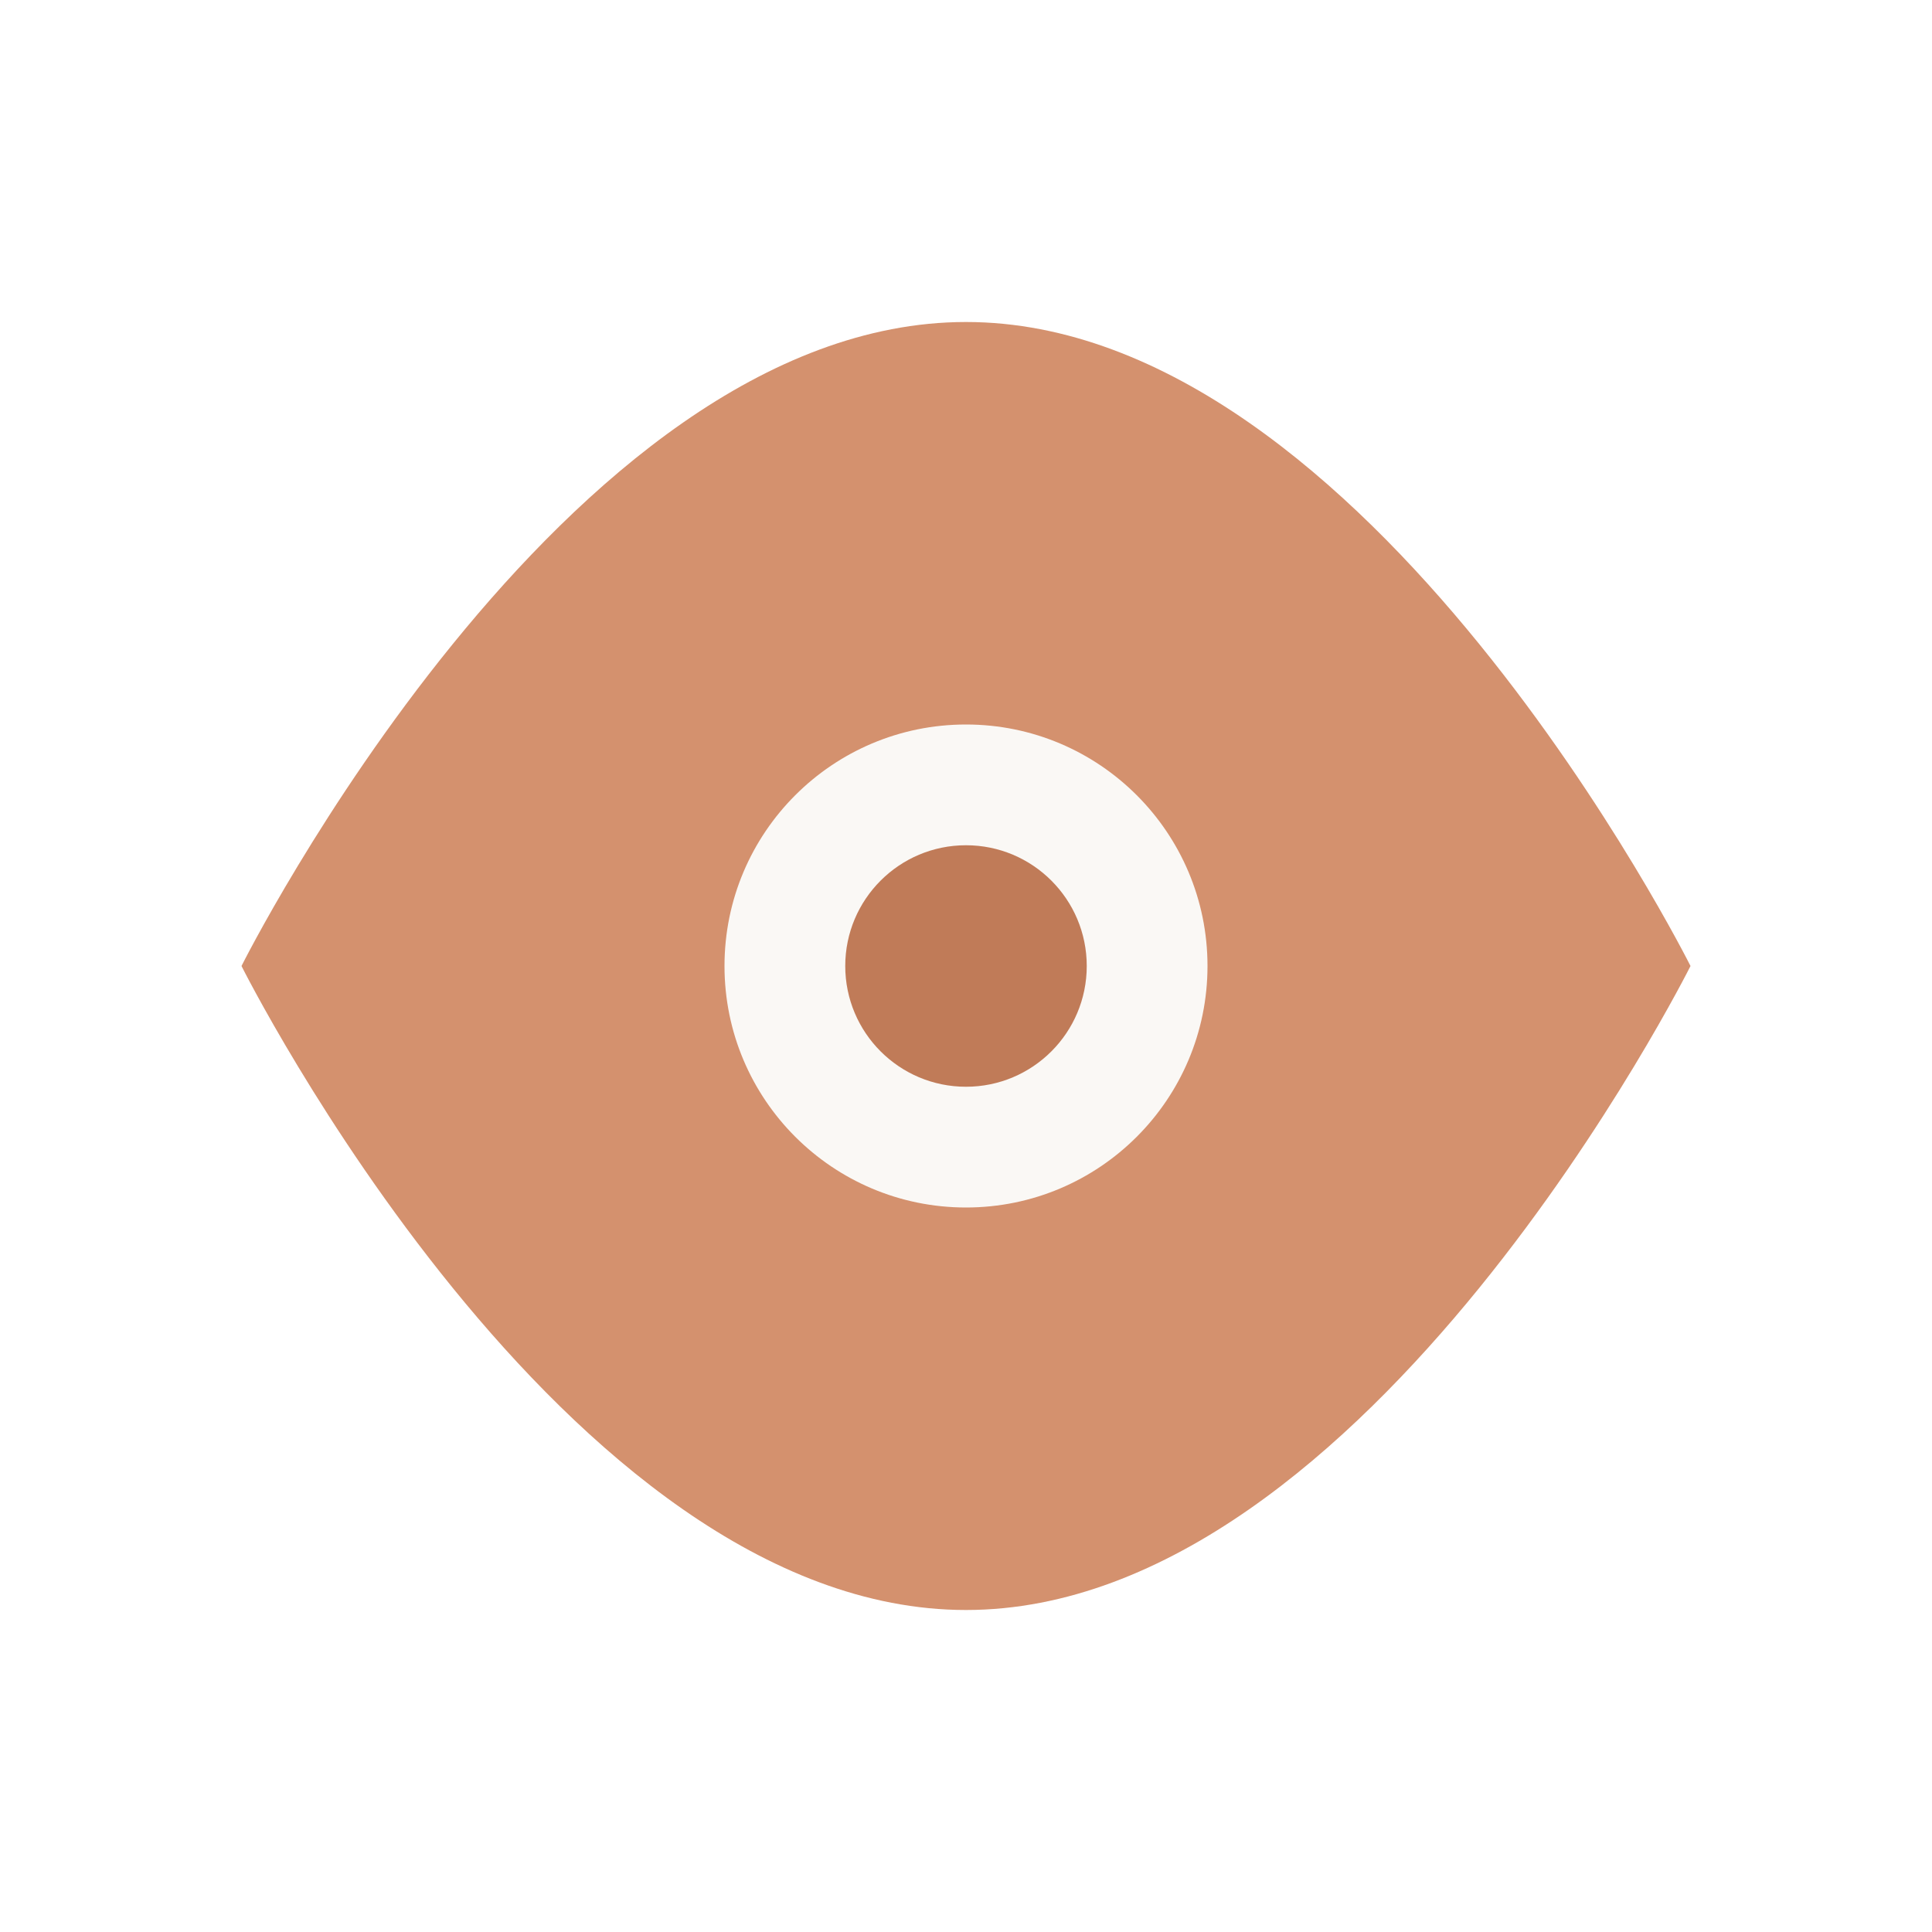
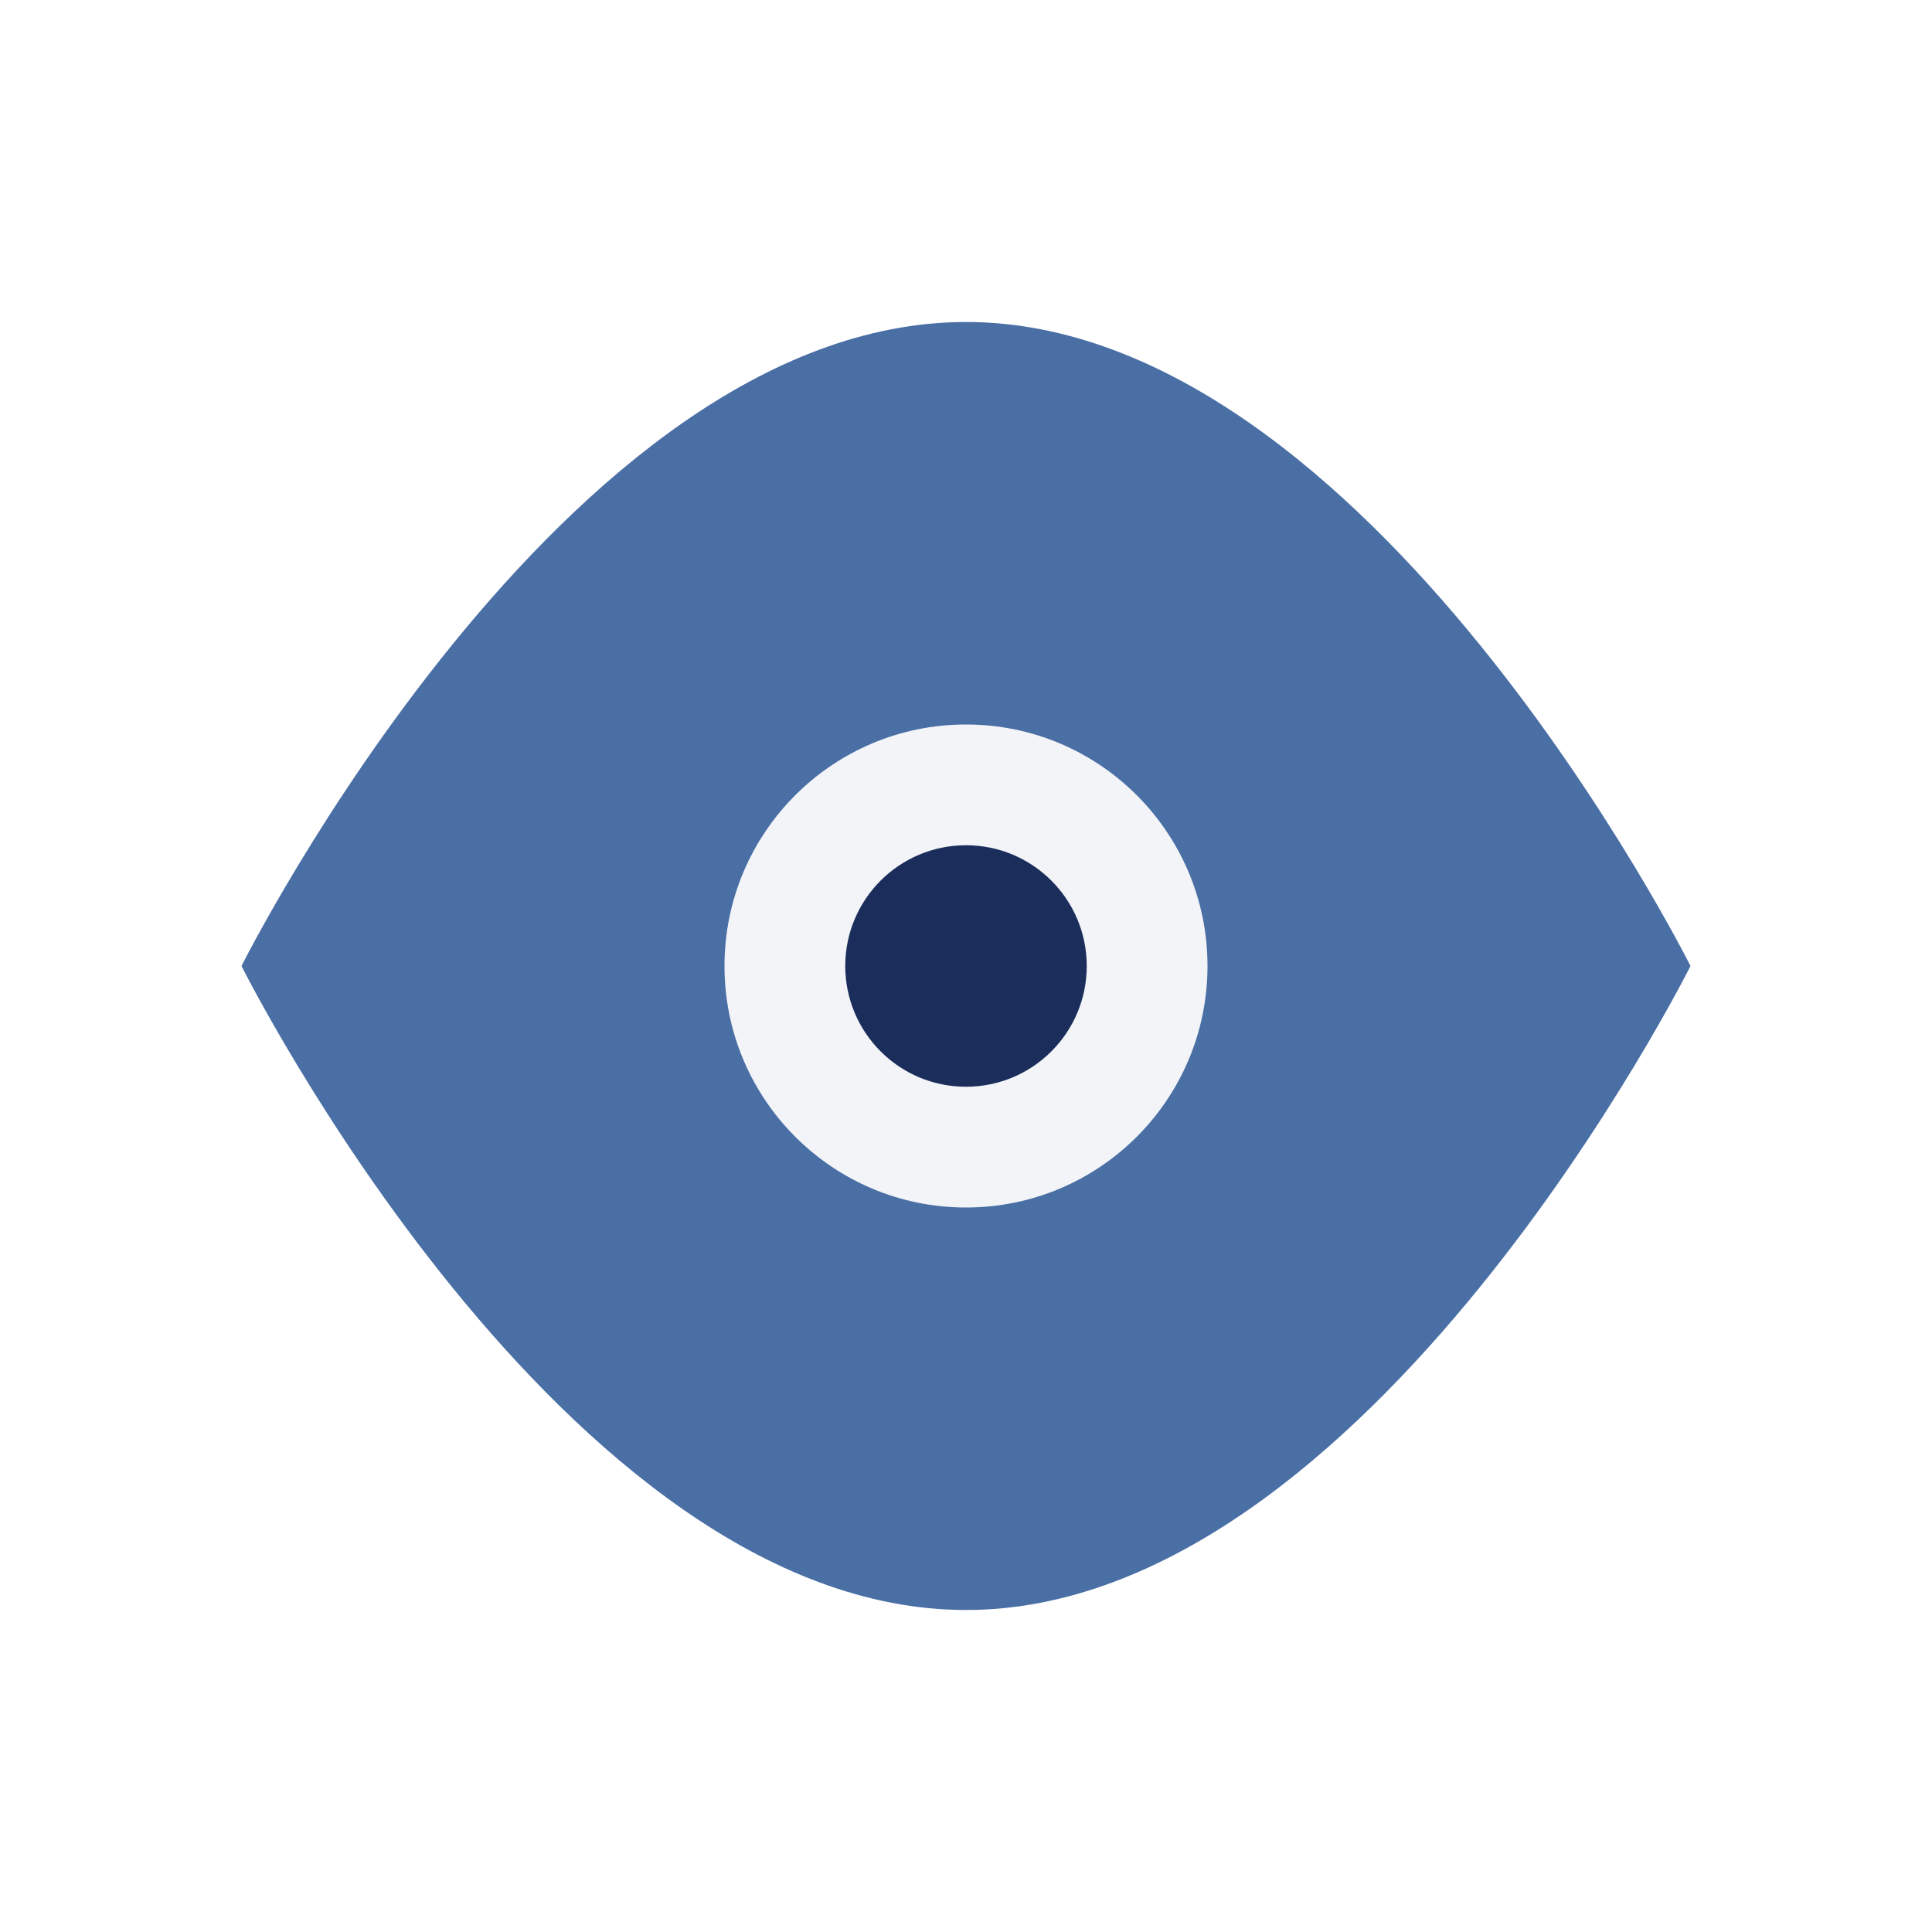
<svg xmlns="http://www.w3.org/2000/svg" viewBox="0 0 48 48" fill="none" aria-hidden="true">
-   <path d="M24 8C14 8 6 24 6 24s8 16 18 16 18-16 18-16-8-16-18-16z" fill="#D4916E" />
-   <circle cx="24" cy="24" r="6" fill="#FAF8F5" />
-   <circle cx="24" cy="24" r="3" fill="#C07B58" />
+   <path d="M24 8C14 8 6 24 6 24s8 16 18 16 18-16 18-16-8-16-18-16z" fill="#4A6FA5" />
+   <circle cx="24" cy="24" r="6" fill="#F2F4F8" />
+   <circle cx="24" cy="24" r="3" fill="#1B2D5B" />
</svg>
